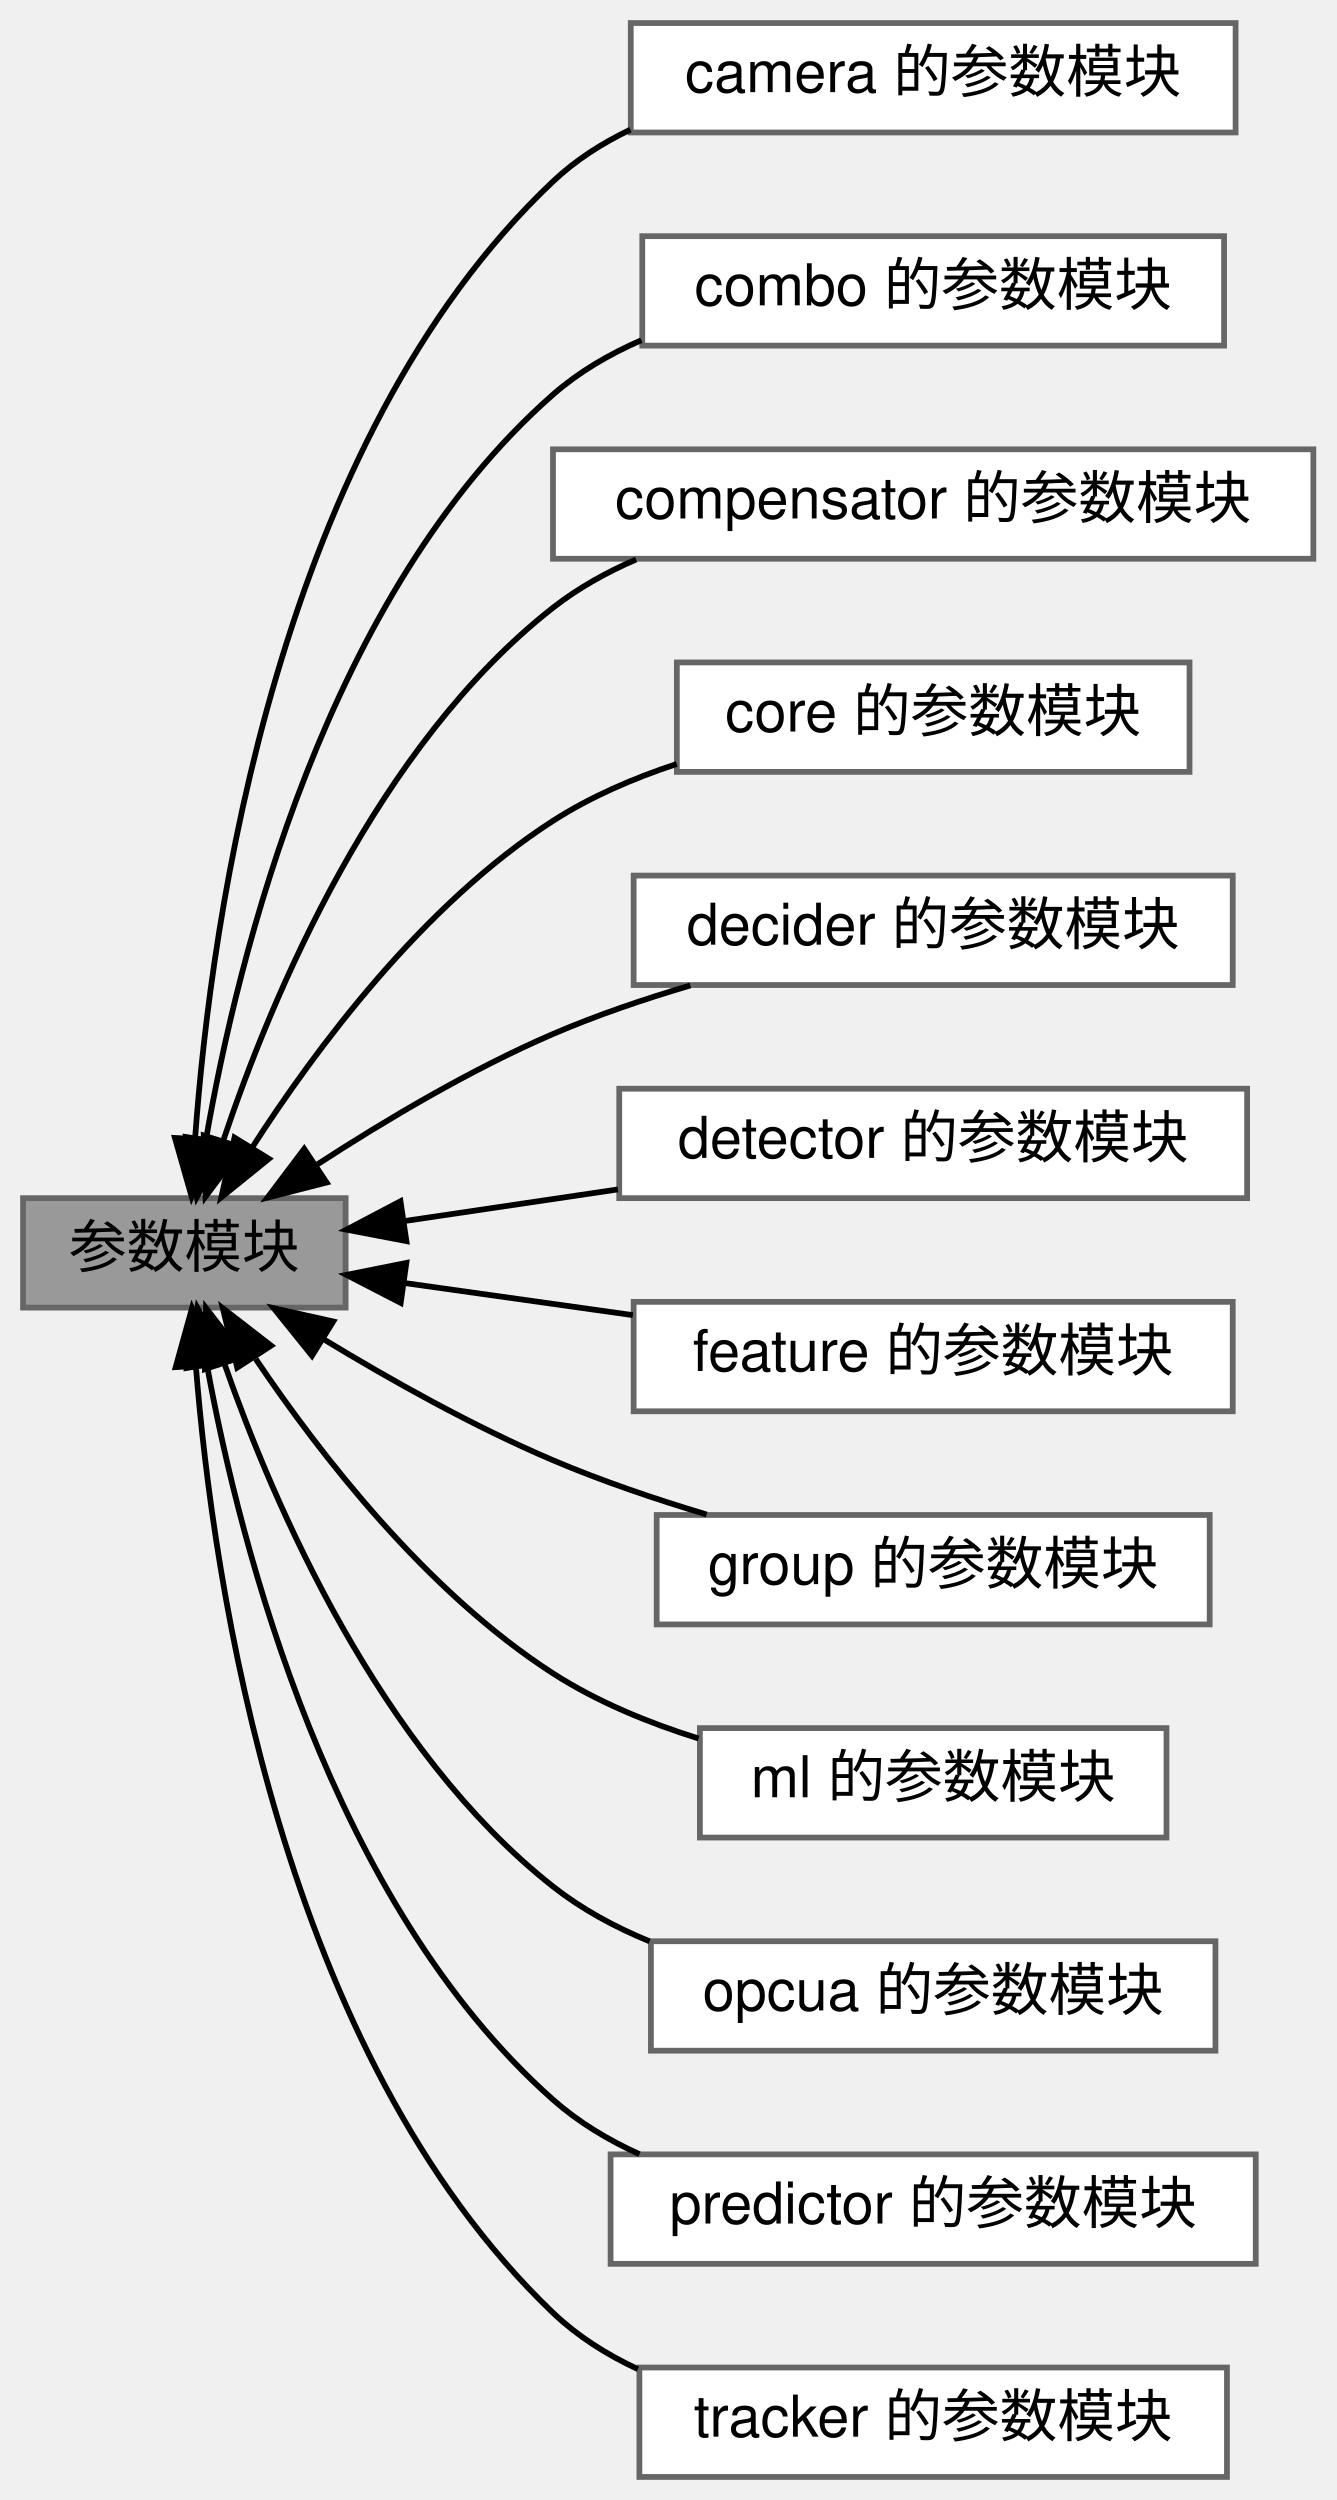
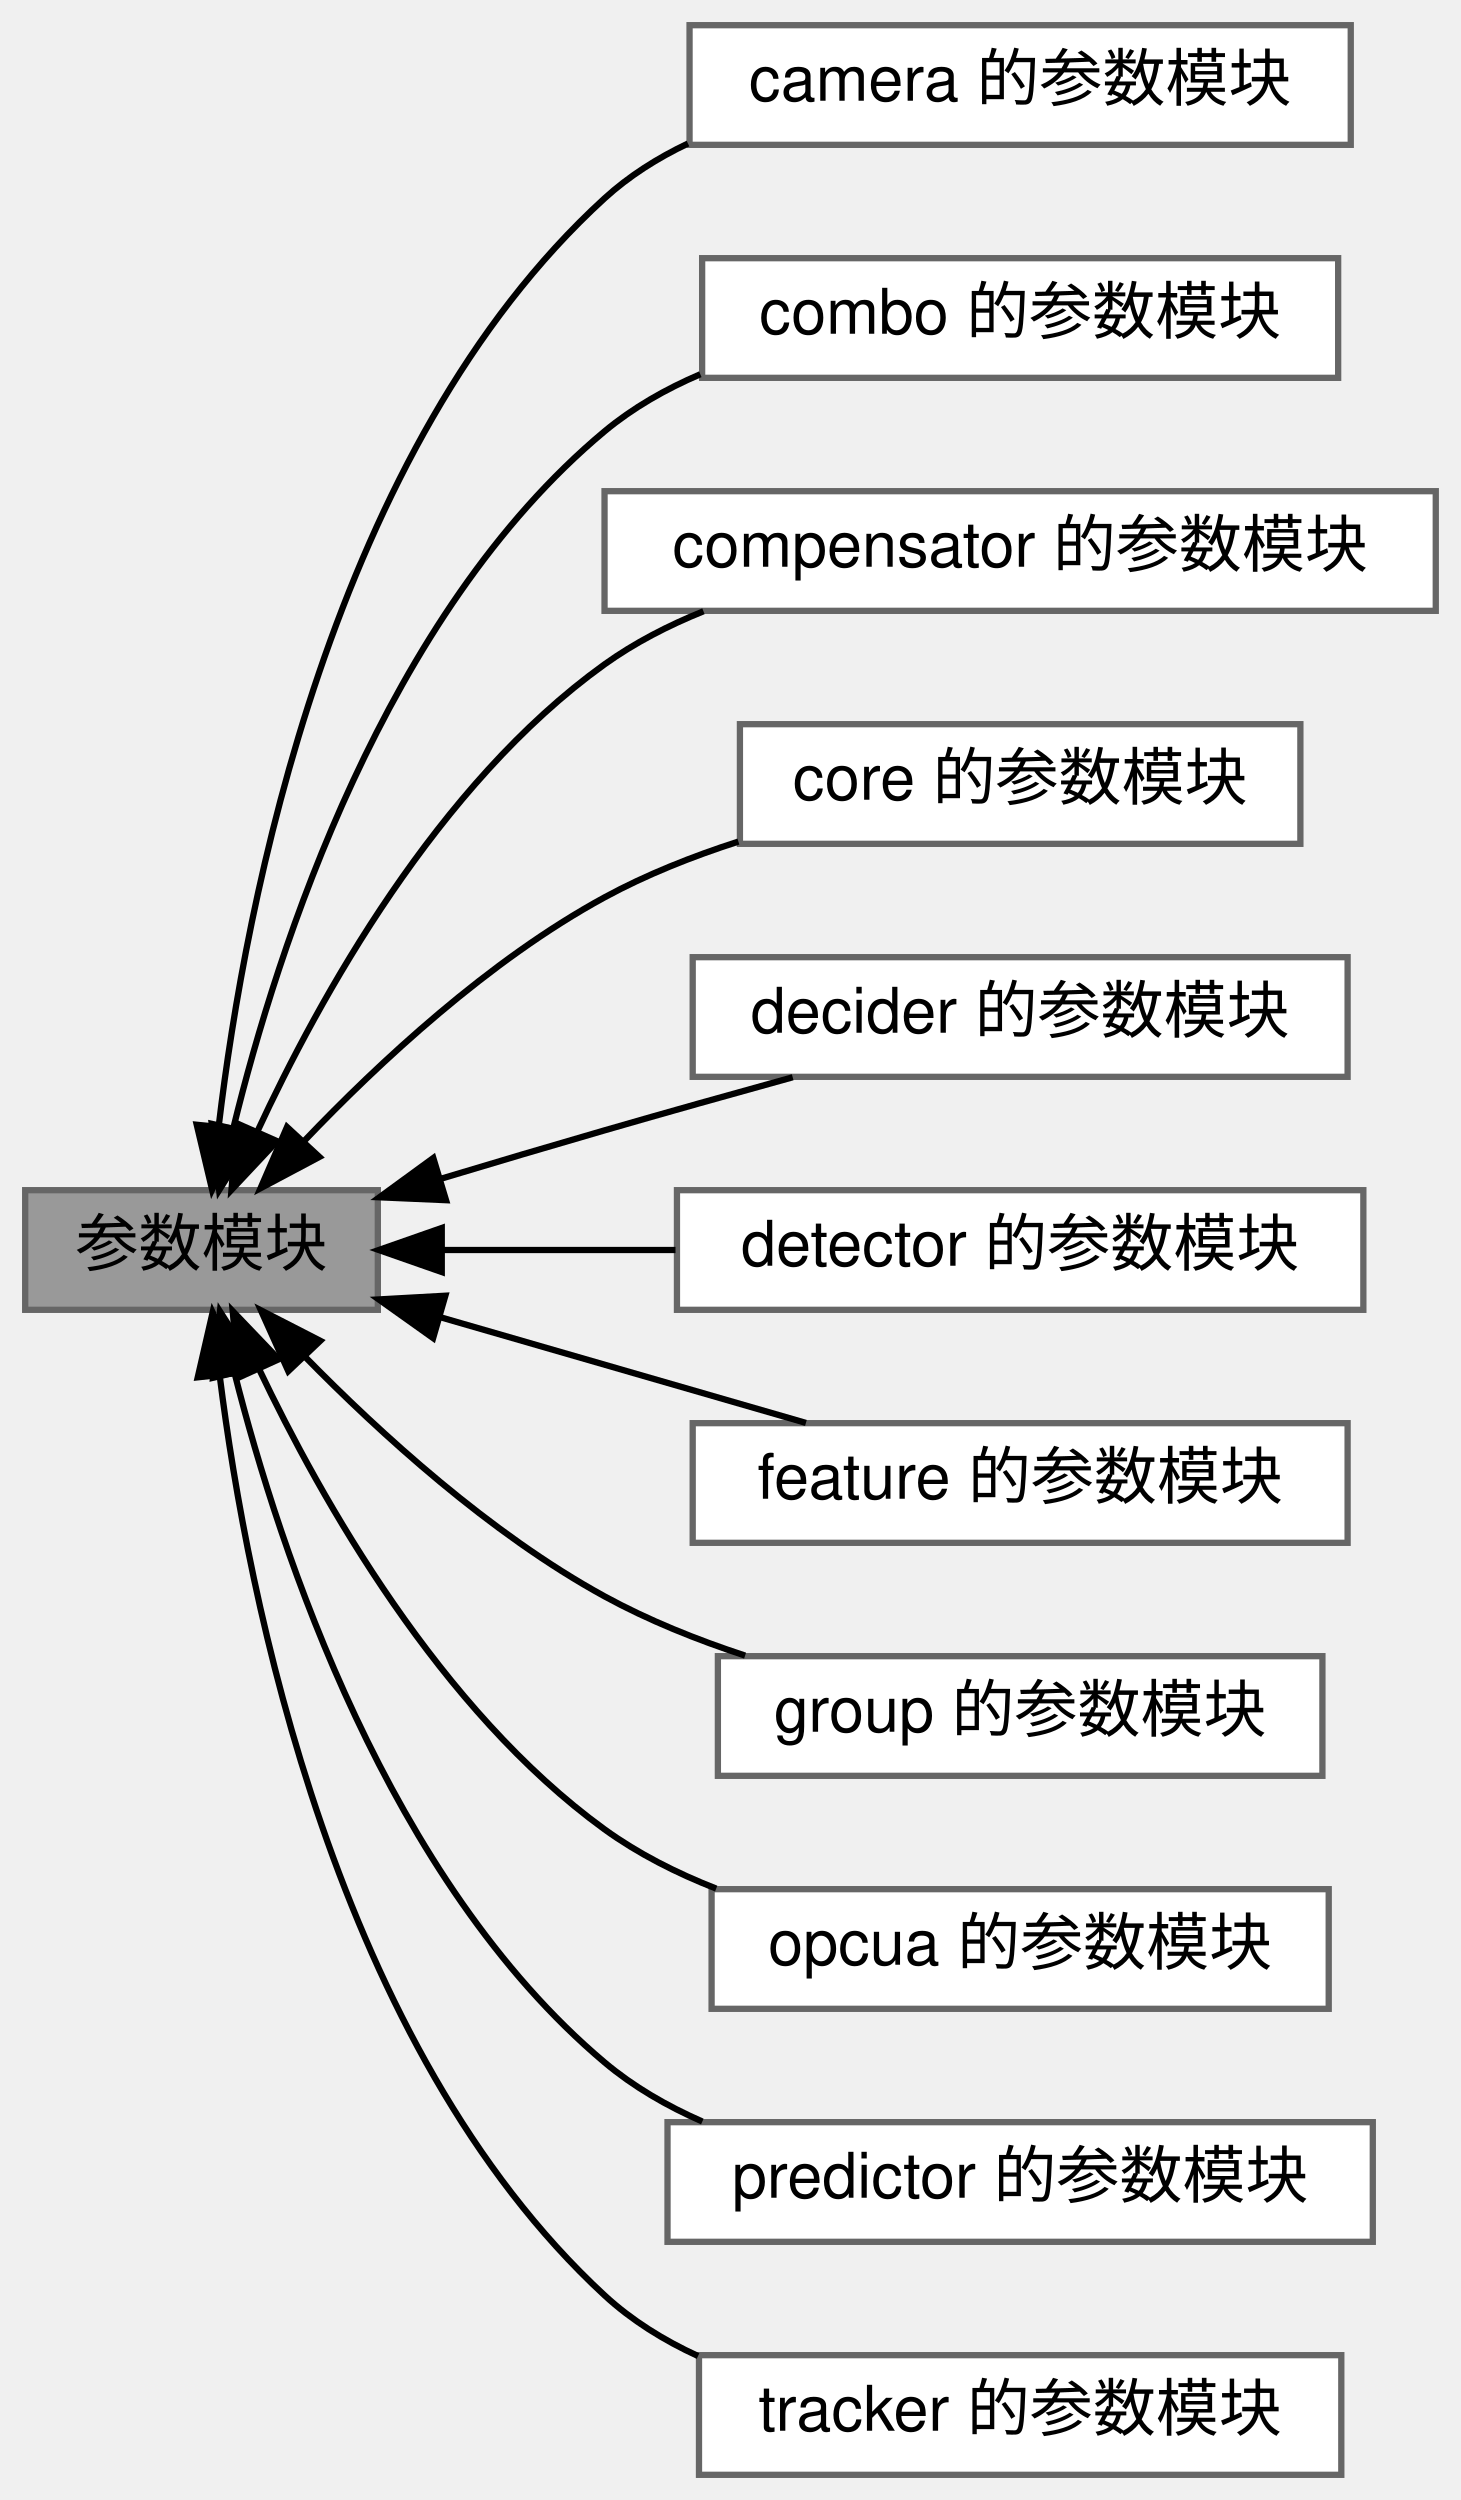
- <svg xmlns="http://www.w3.org/2000/svg" xmlns:xlink="http://www.w3.org/1999/xlink" width="232pt" height="434pt" viewBox="0.00 0.00 232.00 434.00">
-   <g id="graph0" class="graph" transform="scale(1 1) rotate(0) translate(4 430)">
+ <svg xmlns="http://www.w3.org/2000/svg" xmlns:xlink="http://www.w3.org/1999/xlink" width="232pt" height="397pt" viewBox="0.00 0.00 232.00 397.00">
+   <g id="graph0" class="graph" transform="scale(1 1) rotate(0) translate(4 393)">
    <g id="Node000001" class="node">
      <g id="a_Node000001">
        <a xlink:title="RMVL 参数模块">
-           <polygon fill="#999999" stroke="#666666" points="56,-222 0,-222 0,-203 56,-203 56,-222" />
-           <text text-anchor="middle" x="28" y="-210" font-family="Helvetica,sans-Serif" font-size="10.00">参数模块</text>
+           <polygon fill="#999999" stroke="#666666" points="56,-204 0,-204 0,-185 56,-185 56,-204" />
+           <text text-anchor="middle" x="28" y="-192" font-family="Helvetica,sans-Serif" font-size="10.00">参数模块</text>
        </a>
      </g>
    </g>
    <g id="Node000002" class="node">
      <g id="a_Node000002">
        <a xlink:href="../../d2/df4/group__para__camera.html" target="_top" xlink:title="与 相机模块 相关的参数模块，包含...">
-           <polygon fill="white" stroke="#666666" points="210.5,-426 105.5,-426 105.5,-407 210.5,-407 210.5,-426" />
-           <text text-anchor="middle" x="158" y="-414" font-family="Helvetica,sans-Serif" font-size="10.00">camera 的参数模块</text>
+           <polygon fill="white" stroke="#666666" points="210.5,-389 105.5,-389 105.5,-370 210.5,-370 210.5,-389" />
+           <text text-anchor="middle" x="158" y="-377" font-family="Helvetica,sans-Serif" font-size="10.00">camera 的参数模块</text>
        </a>
      </g>
    </g>
    <g id="edge1" class="edge">
-       <path fill="none" stroke="black" d="M29.88,-232.52C32.65,-270.51 44.17,-353.3 92,-398.5 95.91,-402.2 100.52,-405.15 105.44,-407.5" />
-       <polygon fill="black" stroke="black" points="33.36,-232.03 29.27,-222.26 26.37,-232.45 33.36,-232.03" />
+       <path fill="none" stroke="black" d="M30.76,-214.4C34.94,-249.37 48.62,-321.89 92,-361.5 95.89,-365.05 100.42,-367.91 105.25,-370.21" />
+       <polygon fill="black" stroke="black" points="34.2,-213.66 29.68,-204.08 27.24,-214.39 34.2,-213.66" />
+     </g>
+     <g id="Node000003" class="node">
+       <g id="a_Node000003">
+         <a xlink:href="../../d4/d8a/group__para__combo.html" target="_top" xlink:title="与 特征组合体（数据组件） 相关的参数模块，包含...">
+           <polygon fill="white" stroke="#666666" points="208.5,-352 107.5,-352 107.5,-333 208.5,-333 208.5,-352" />
+           <text text-anchor="middle" x="158" y="-340" font-family="Helvetica,sans-Serif" font-size="10.00">combo 的参数模块</text>
+         </a>
+       </g>
+     </g>
+     <g id="edge2" class="edge">
+       <path fill="none" stroke="black" d="M33.08,-213.96C40.08,-242.5 57.13,-295.44 92,-324.5 96.5,-328.25 101.72,-331.22 107.21,-333.57" />
+       <polygon fill="black" stroke="black" points="36.44,-212.97 30.8,-204 29.62,-214.53 36.44,-212.97" />
    </g>
    <g id="Node000004" class="node">
      <g id="a_Node000004">
-         <a xlink:href="../../d4/d8a/group__para__combo.html" target="_top" xlink:title="与 特征组合体（数据组件） 相关的参数模块，包含...">
-           <polygon fill="white" stroke="#666666" points="208.5,-389 107.5,-389 107.5,-370 208.5,-370 208.5,-389" />
-           <text text-anchor="middle" x="158" y="-377" font-family="Helvetica,sans-Serif" font-size="10.00">combo 的参数模块</text>
+         <a xlink:href="../../da/df1/group__para__compensator.html" target="_top" xlink:title="与 补偿模块（功能模块） 相关的参数模块，包含...">
+           <polygon fill="white" stroke="#666666" points="224,-315 92,-315 92,-296 224,-296 224,-315" />
+           <text text-anchor="middle" x="158" y="-303" font-family="Helvetica,sans-Serif" font-size="10.00">compensator 的参数模块</text>
        </a>
      </g>
    </g>
    <g id="edge3" class="edge">
-       <path fill="none" stroke="black" d="M31.74,-232.07C37.26,-263.95 52.73,-327.02 92,-361.5 96.49,-365.44 101.77,-368.52 107.34,-370.94" />
-       <polygon fill="black" stroke="black" points="35.2,-231.52 30.18,-222.19 28.29,-232.61 35.2,-231.52" />
+       <path fill="none" stroke="black" d="M36.86,-213.3C46.67,-234.48 65.45,-268.44 92,-287.5 96.76,-290.91 102.13,-293.68 107.71,-295.93" />
+       <polygon fill="black" stroke="black" points="40.01,-211.78 32.76,-204.05 33.61,-214.61 40.01,-211.78" />
+     </g>
+     <g id="Node000011" class="node">
+       <g id="a_Node000011">
+         <a xlink:href="../../d1/d36/group__para__core.html" target="_top" xlink:title="与 RMVL 核心模块 相关的参数模块，包含...">
+           <polygon fill="white" stroke="#666666" points="202.5,-278 113.5,-278 113.5,-259 202.5,-259 202.5,-278" />
+           <text text-anchor="middle" x="158" y="-266" font-family="Helvetica,sans-Serif" font-size="10.00">core 的参数模块</text>
+         </a>
+       </g>
+     </g>
+     <g id="edge10" class="edge">
+       <path fill="none" stroke="black" d="M44.31,-211.82C56.18,-224.26 73.65,-240.52 92,-250.5 98.58,-254.08 105.94,-257 113.26,-259.36" />
+       <polygon fill="black" stroke="black" points="46.72,-209.28 37.37,-204.31 41.58,-214.03 46.72,-209.28" />
    </g>
    <g id="Node000005" class="node">
      <g id="a_Node000005">
-         <a xlink:href="../../da/df1/group__para__compensator.html" target="_top" xlink:title="与 补偿模块（功能模块） 相关的参数模块，包含...">
-           <polygon fill="white" stroke="#666666" points="224,-352 92,-352 92,-333 224,-333 224,-352" />
-           <text text-anchor="middle" x="158" y="-340" font-family="Helvetica,sans-Serif" font-size="10.00">compensator 的参数模块</text>
+         <a xlink:href="../../de/dac/group__para__decider.html" target="_top" xlink:title="与 决策模块（功能模块） 相关的参数模块，包含...">
+           <polygon fill="white" stroke="#666666" points="210,-241 106,-241 106,-222 210,-222 210,-241" />
+           <text text-anchor="middle" x="158" y="-229" font-family="Helvetica,sans-Serif" font-size="10.00">decider 的参数模块</text>
        </a>
      </g>
    </g>
    <g id="edge4" class="edge">
-       <path fill="none" stroke="black" d="M34.81,-232.15C43.27,-257.32 61.4,-300.54 92,-324.5 96.33,-327.89 101.27,-330.65 106.43,-332.88" />
-       <polygon fill="black" stroke="black" points="38.04,-230.76 31.68,-222.28 31.37,-232.87 38.04,-230.76" />
-     </g>
-     <g id="Node000012" class="node">
-       <g id="a_Node000012">
-         <a xlink:href="../../d1/d36/group__para__core.html" target="_top" xlink:title="与 RMVL 核心模块 相关的参数模块，包含...">
-           <polygon fill="white" stroke="#666666" points="202.5,-315 113.5,-315 113.5,-296 202.5,-296 202.5,-315" />
-           <text text-anchor="middle" x="158" y="-303" font-family="Helvetica,sans-Serif" font-size="10.00">core 的参数模块</text>
-         </a>
-       </g>
-     </g>
-     <g id="edge11" class="edge">
-       <path fill="none" stroke="black" d="M39.74,-230.74C50.75,-247.88 69.43,-273 92,-287.5 98.5,-291.68 105.97,-294.9 113.48,-297.38" />
-       <polygon fill="black" stroke="black" points="42.67,-228.83 34.43,-222.16 36.71,-232.51 42.67,-228.83" />
+       <path fill="none" stroke="black" d="M65.97,-205.8C74.51,-208.37 83.56,-211.06 92,-213.5 101.67,-216.3 112.18,-219.25 121.88,-221.93" />
+       <polygon fill="black" stroke="black" points="66.83,-202.41 56.25,-202.87 64.81,-209.11 66.83,-202.41" />
    </g>
    <g id="Node000006" class="node">
      <g id="a_Node000006">
-         <a xlink:href="../../de/dac/group__para__decider.html" target="_top" xlink:title="与 决策模块（功能模块） 相关的参数模块，包含...">
-           <polygon fill="white" stroke="#666666" points="210,-278 106,-278 106,-259 210,-259 210,-278" />
-           <text text-anchor="middle" x="158" y="-266" font-family="Helvetica,sans-Serif" font-size="10.00">decider 的参数模块</text>
+         <a xlink:href="../../d8/d46/group__para__detector.html" target="_top" xlink:title="与 检测与识别模块（功能模块） 相关的参数模块，包含...">
+           <polygon fill="white" stroke="#666666" points="212.5,-204 103.5,-204 103.5,-185 212.5,-185 212.5,-204" />
+           <text text-anchor="middle" x="158" y="-192" font-family="Helvetica,sans-Serif" font-size="10.00">detector 的参数模块</text>
        </a>
      </g>
    </g>
    <g id="edge5" class="edge">
-       <path fill="none" stroke="black" d="M51.09,-227.86C62.83,-235.49 77.74,-244.36 92,-250.5 99.53,-253.74 107.8,-256.55 115.85,-258.93" />
-       <polygon fill="black" stroke="black" points="52.69,-224.72 42.43,-222.09 48.81,-230.55 52.69,-224.72" />
+       <path fill="none" stroke="black" d="M66.3,-194.5C77.86,-194.5 90.83,-194.5 103.27,-194.5" />
+       <polygon fill="black" stroke="black" points="66.15,-191 56.15,-194.5 66.15,-198 66.15,-191" />
    </g>
    <g id="Node000007" class="node">
      <g id="a_Node000007">
-         <a xlink:href="../../d8/d46/group__para__detector.html" target="_top" xlink:title="与 检测与识别模块（功能模块） 相关的参数模块，包含...">
-           <polygon fill="white" stroke="#666666" points="212.5,-241 103.5,-241 103.5,-222 212.5,-222 212.5,-241" />
-           <text text-anchor="middle" x="158" y="-229" font-family="Helvetica,sans-Serif" font-size="10.00">detector 的参数模块</text>
+         <a xlink:href="../../d8/d55/group__para__feature.html" target="_top" xlink:title="与 图像轮廓特征（数据组件） 相关的参数模块，包含...">
+           <polygon fill="white" stroke="#666666" points="210,-167 106,-167 106,-148 210,-148 210,-167" />
+           <text text-anchor="middle" x="158" y="-155" font-family="Helvetica,sans-Serif" font-size="10.00">feature 的参数模块</text>
        </a>
      </g>
    </g>
    <g id="edge6" class="edge">
-       <path fill="none" stroke="black" d="M66.3,-218.04C77.86,-219.75 90.83,-221.68 103.27,-223.52" />
-       <polygon fill="black" stroke="black" points="66.55,-214.54 56.15,-216.53 65.52,-221.46 66.55,-214.54" />
+       <path fill="none" stroke="black" d="M65.91,-183.83C84.24,-178.53 106.21,-172.18 123.98,-167.04" />
+       <polygon fill="black" stroke="black" points="64.78,-180.51 56.15,-186.65 66.72,-187.24 64.78,-180.51" />
    </g>
    <g id="Node000008" class="node">
      <g id="a_Node000008">
-         <a xlink:href="../../d8/d55/group__para__feature.html" target="_top" xlink:title="与 图像轮廓特征（数据组件） 相关的参数模块，包含...">
-           <polygon fill="white" stroke="#666666" points="210,-204 106,-204 106,-185 210,-185 210,-204" />
-           <text text-anchor="middle" x="158" y="-192" font-family="Helvetica,sans-Serif" font-size="10.00">feature 的参数模块</text>
+         <a xlink:href="../../d1/da1/group__para__group.html" target="_top" xlink:title="与 序列组/相关追踪器的空间集合（数据组件） 相关的参数模块，包含...">
+           <polygon fill="white" stroke="#666666" points="206,-130 110,-130 110,-111 206,-111 206,-130" />
+           <text text-anchor="middle" x="158" y="-118" font-family="Helvetica,sans-Serif" font-size="10.00">group 的参数模块</text>
        </a>
      </g>
    </g>
    <g id="edge7" class="edge">
-       <path fill="none" stroke="black" d="M66.13,-207.28C78.53,-205.53 92.58,-203.56 105.86,-201.69" />
-       <polygon fill="black" stroke="black" points="65.56,-203.82 56.15,-208.68 66.54,-210.76 65.56,-203.82" />
+       <path fill="none" stroke="black" d="M44.41,-177.57C56.33,-165.41 73.82,-149.45 92,-139.5 98.91,-135.72 106.65,-132.61 114.32,-130.09" />
+       <polygon fill="black" stroke="black" points="41.78,-175.26 37.43,-184.92 46.86,-180.08 41.78,-175.26" />
    </g>
-     <g id="Node000009" class="node">
-       <g id="a_Node000009">
-         <a xlink:href="../../d1/da1/group__para__group.html" target="_top" xlink:title="与 序列组/相关追踪器的空间集合（数据组件） 相关的参数模块，包含...">
-           <polygon fill="white" stroke="#666666" points="206,-167 110,-167 110,-148 206,-148 206,-167" />
-           <text text-anchor="middle" x="158" y="-155" font-family="Helvetica,sans-Serif" font-size="10.00">group 的参数模块</text>
-         </a>
-       </g>
-     </g>
-     <g id="edge8" class="edge">
-       <path fill="none" stroke="black" d="M52.15,-197.53C63.78,-190.46 78.28,-182.33 92,-176.5 100.44,-172.91 109.77,-169.75 118.67,-167.08" />
-       <polygon fill="black" stroke="black" points="50.16,-194.64 43.51,-202.9 53.85,-200.59 50.16,-194.64" />
-     </g>
-     <g id="Node000003" class="node">
-       <g id="a_Node000003">
-         <a xlink:href="../../d9/d95/group__para__ml.html" target="_top" xlink:title=" ">
-           <polygon fill="white" stroke="#666666" points="198.5,-130 117.5,-130 117.5,-111 198.5,-111 198.5,-130" />
-           <text text-anchor="middle" x="158" y="-118" font-family="Helvetica,sans-Serif" font-size="10.00">ml 的参数模块</text>
-         </a>
-       </g>
-     </g>
-     <g id="edge2" class="edge">
-       <path fill="none" stroke="black" d="M40.39,-194.09C51.57,-177.49 70.11,-153.58 92,-139.5 99.61,-134.6 108.53,-130.93 117.27,-128.19" />
-       <polygon fill="black" stroke="black" points="37.18,-192.59 34.68,-202.89 43.06,-196.4 37.18,-192.59" />
-     </g>
-     <g id="Node000013" class="node">
-       <g id="a_Node000013">
+     <g id="Node000012" class="node">
+       <g id="a_Node000012">
        <a xlink:href="../../da/dd3/group__para__opcua.html" target="_top" xlink:title="与 基于 open62541 的 OPC UA 二次开发库 相关的参数模块，包含...">
          <polygon fill="white" stroke="#666666" points="207,-93 109,-93 109,-74 207,-74 207,-93" />
          <text text-anchor="middle" x="158" y="-81" font-family="Helvetica,sans-Serif" font-size="10.00">opcua 的参数模块</text>
        </a>
      </g>
    </g>
-     <g id="edge12" class="edge">
-       <path fill="none" stroke="black" d="M34.96,-193.26C43.58,-168.61 61.89,-126.24 92,-102.5 96.99,-98.57 102.76,-95.45 108.77,-92.98" />
-       <polygon fill="black" stroke="black" points="31.58,-192.33 31.76,-202.92 38.23,-194.53 31.58,-192.33" />
+     <g id="edge11" class="edge">
+       <path fill="none" stroke="black" d="M37.11,-175.65C47.06,-154.73 65.87,-121.45 92,-102.5 97.33,-98.64 103.44,-95.55 109.73,-93.09" />
+       <polygon fill="black" stroke="black" points="33.9,-174.25 32.95,-184.8 40.27,-177.15 33.9,-174.25" />
    </g>
-     <g id="Node000010" class="node">
-       <g id="a_Node000010">
+     <g id="Node000009" class="node">
+       <g id="a_Node000009">
        <a xlink:href="../../dd/dad/group__para__predictor.html" target="_top" xlink:title="与 目标预测模块（功能模块） 相关的参数模块，包含...">
          <polygon fill="white" stroke="#666666" points="214,-56 102,-56 102,-37 214,-37 214,-56" />
          <text text-anchor="middle" x="158" y="-44" font-family="Helvetica,sans-Serif" font-size="10.00">predictor 的参数模块</text>
        </a>
      </g>
    </g>
-     <g id="edge9" class="edge">
-       <path fill="none" stroke="black" d="M31.96,-192.84C37.73,-161.33 53.5,-99.61 92,-65.5 96.4,-61.6 101.56,-58.5 107.02,-56.03" />
-       <polygon fill="black" stroke="black" points="28.46,-192.53 30.26,-202.97 35.36,-193.69 28.46,-192.53" />
+     <g id="edge8" class="edge">
+       <path fill="none" stroke="black" d="M33.28,-174.83C40.47,-146.5 57.68,-94.43 92,-65.5 96.58,-61.64 101.92,-58.56 107.53,-56.1" />
+       <polygon fill="black" stroke="black" points="29.83,-174.21 30.93,-184.75 36.64,-175.83 29.83,-174.21" />
    </g>
-     <g id="Node000011" class="node">
-       <g id="a_Node000011">
+     <g id="Node000010" class="node">
+       <g id="a_Node000010">
        <a xlink:href="../../db/d32/group__para__tracker.html" target="_top" xlink:title="与 追踪器/特征组合的时间序列（数据组件） 相关的参数模块，包含...">
          <polygon fill="white" stroke="#666666" points="209,-19 107,-19 107,0 209,0 209,-19" />
          <text text-anchor="middle" x="158" y="-7" font-family="Helvetica,sans-Serif" font-size="10.00">tracker 的参数模块</text>
        </a>
      </g>
    </g>
-     <g id="edge10" class="edge">
-       <path fill="none" stroke="black" d="M30.01,-192.75C33,-155.27 44.88,-73.53 92,-28.5 96.25,-24.44 101.32,-21.24 106.73,-18.72" />
-       <polygon fill="black" stroke="black" points="26.5,-192.67 29.33,-202.88 33.49,-193.13 26.5,-192.67" />
+     <g id="edge9" class="edge">
+       <path fill="none" stroke="black" d="M30.92,-174.29C35.32,-139.43 49.3,-67.98 92,-28.5 96.32,-24.51 101.43,-21.35 106.85,-18.86" />
+       <polygon fill="black" stroke="black" points="27.4,-174.28 29.77,-184.6 34.36,-175.05 27.4,-174.28" />
    </g>
  </g>
</svg>
